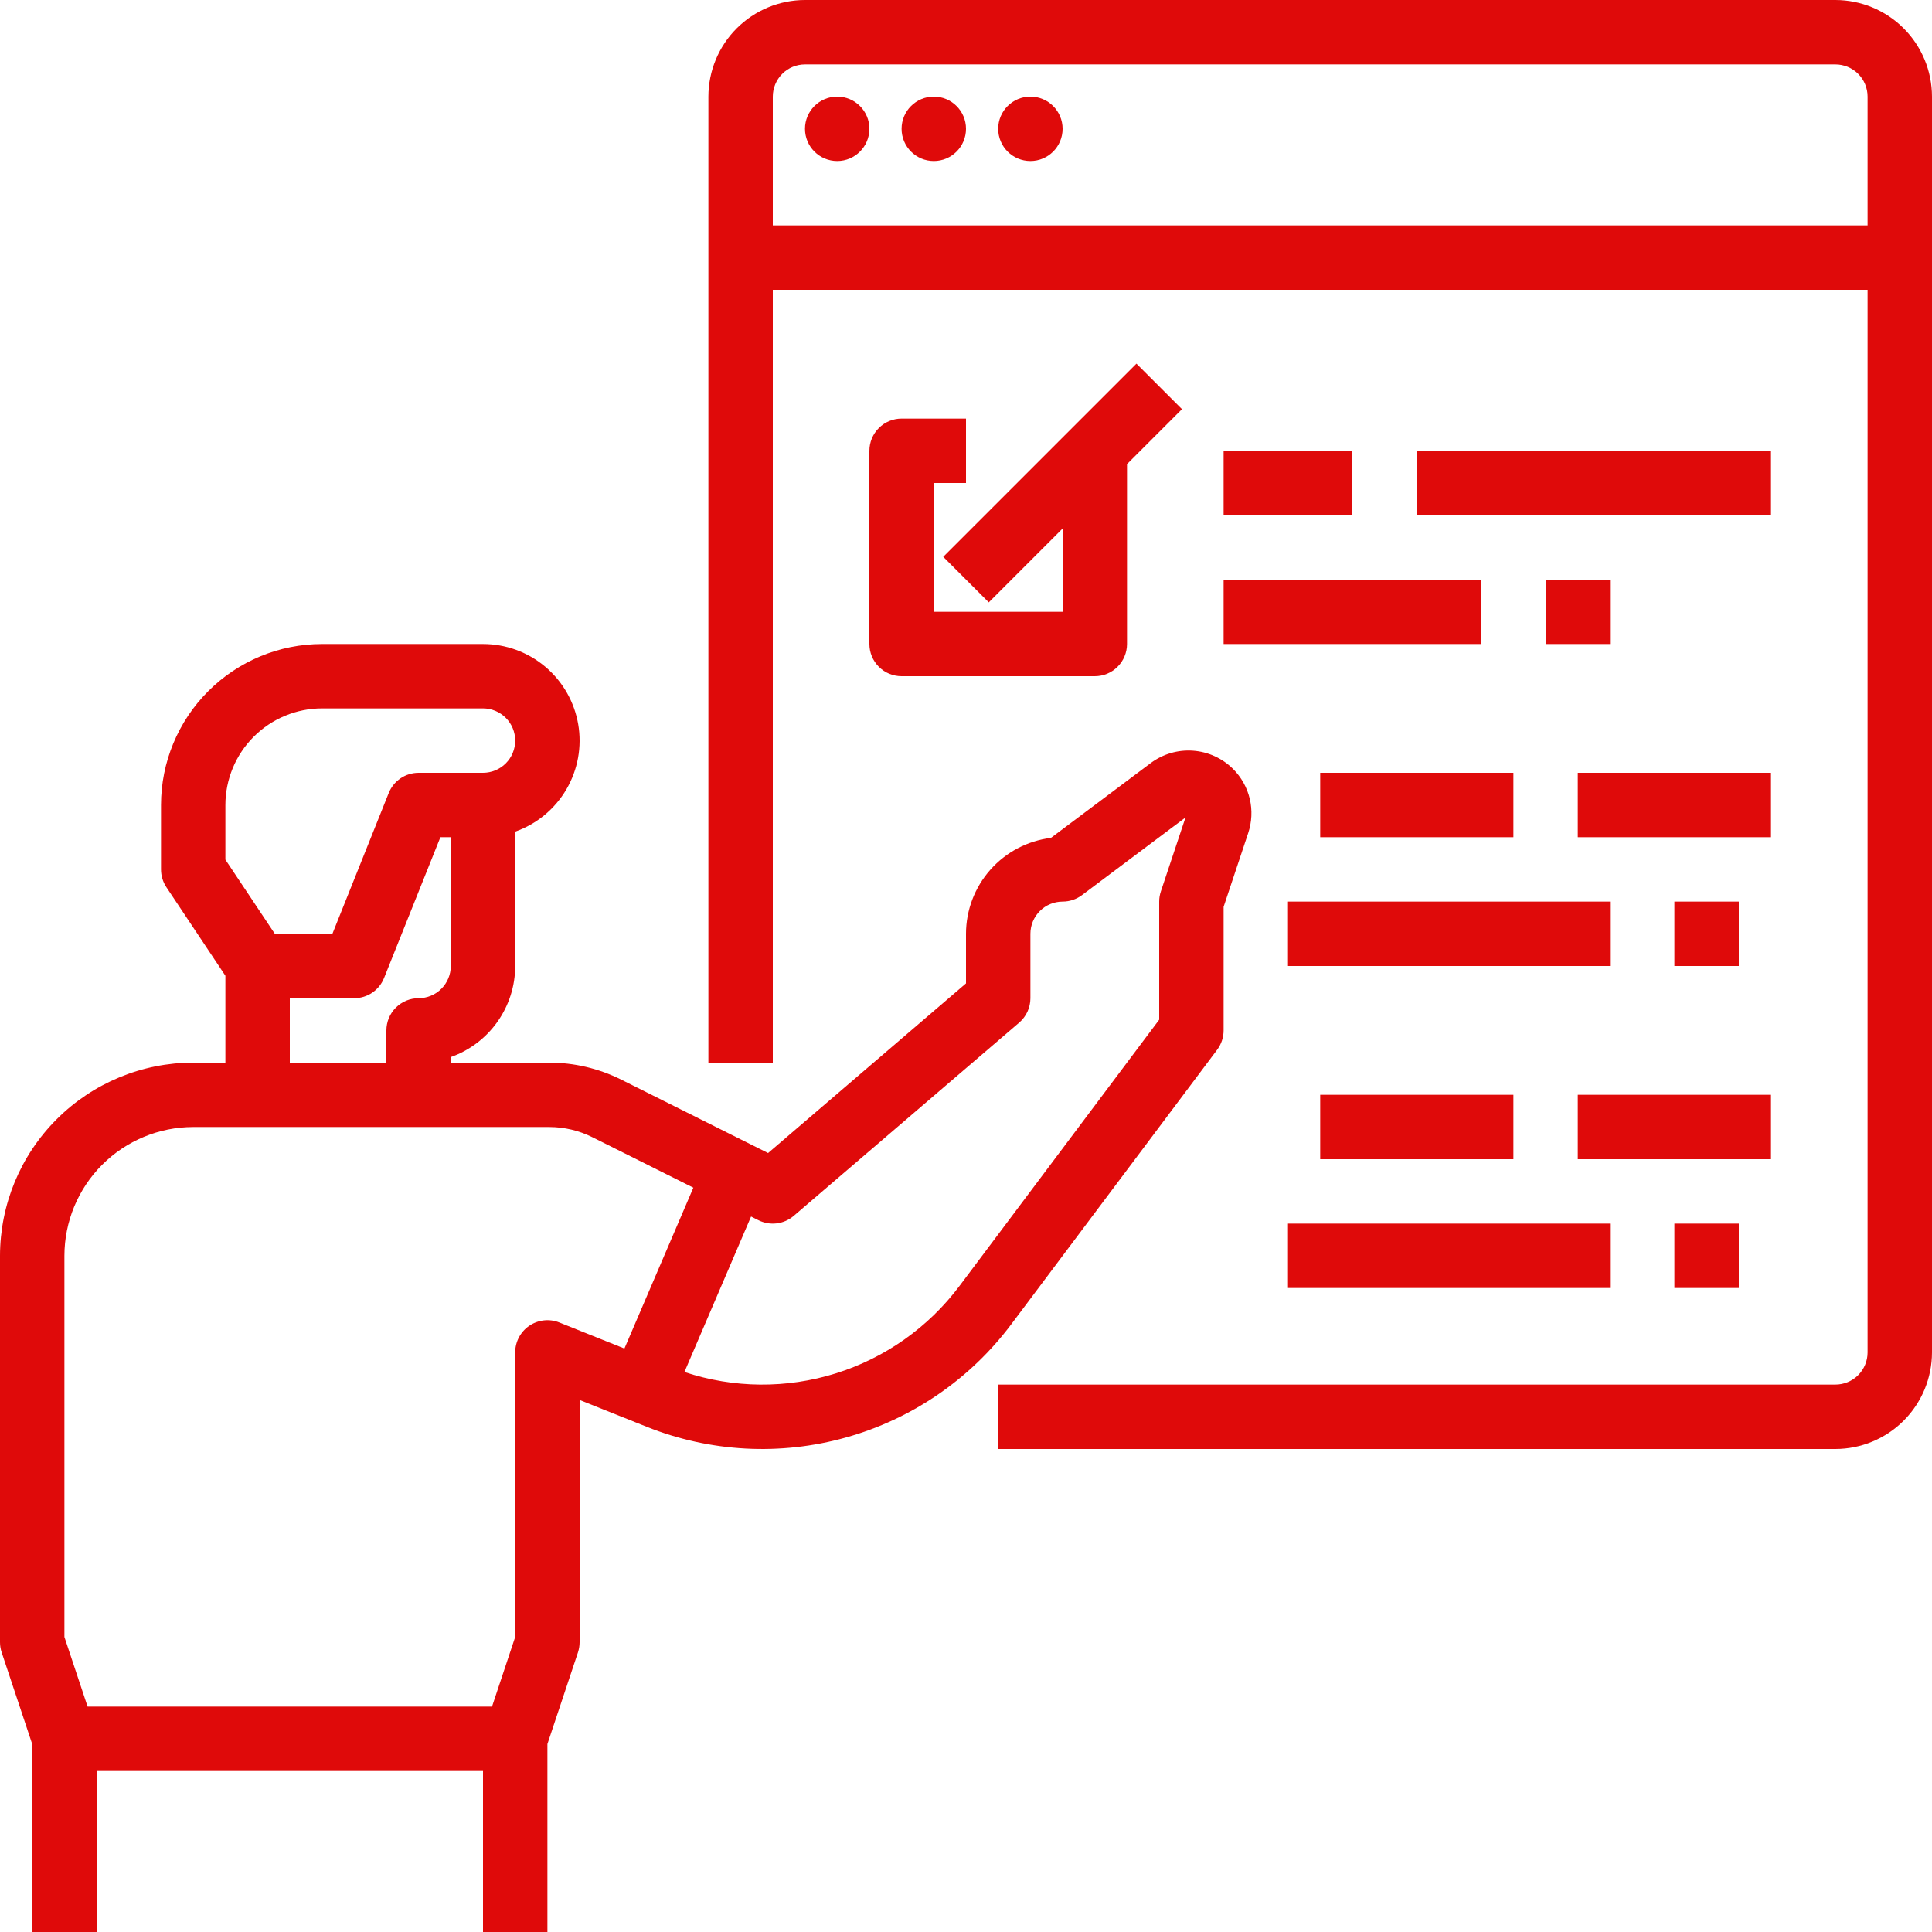
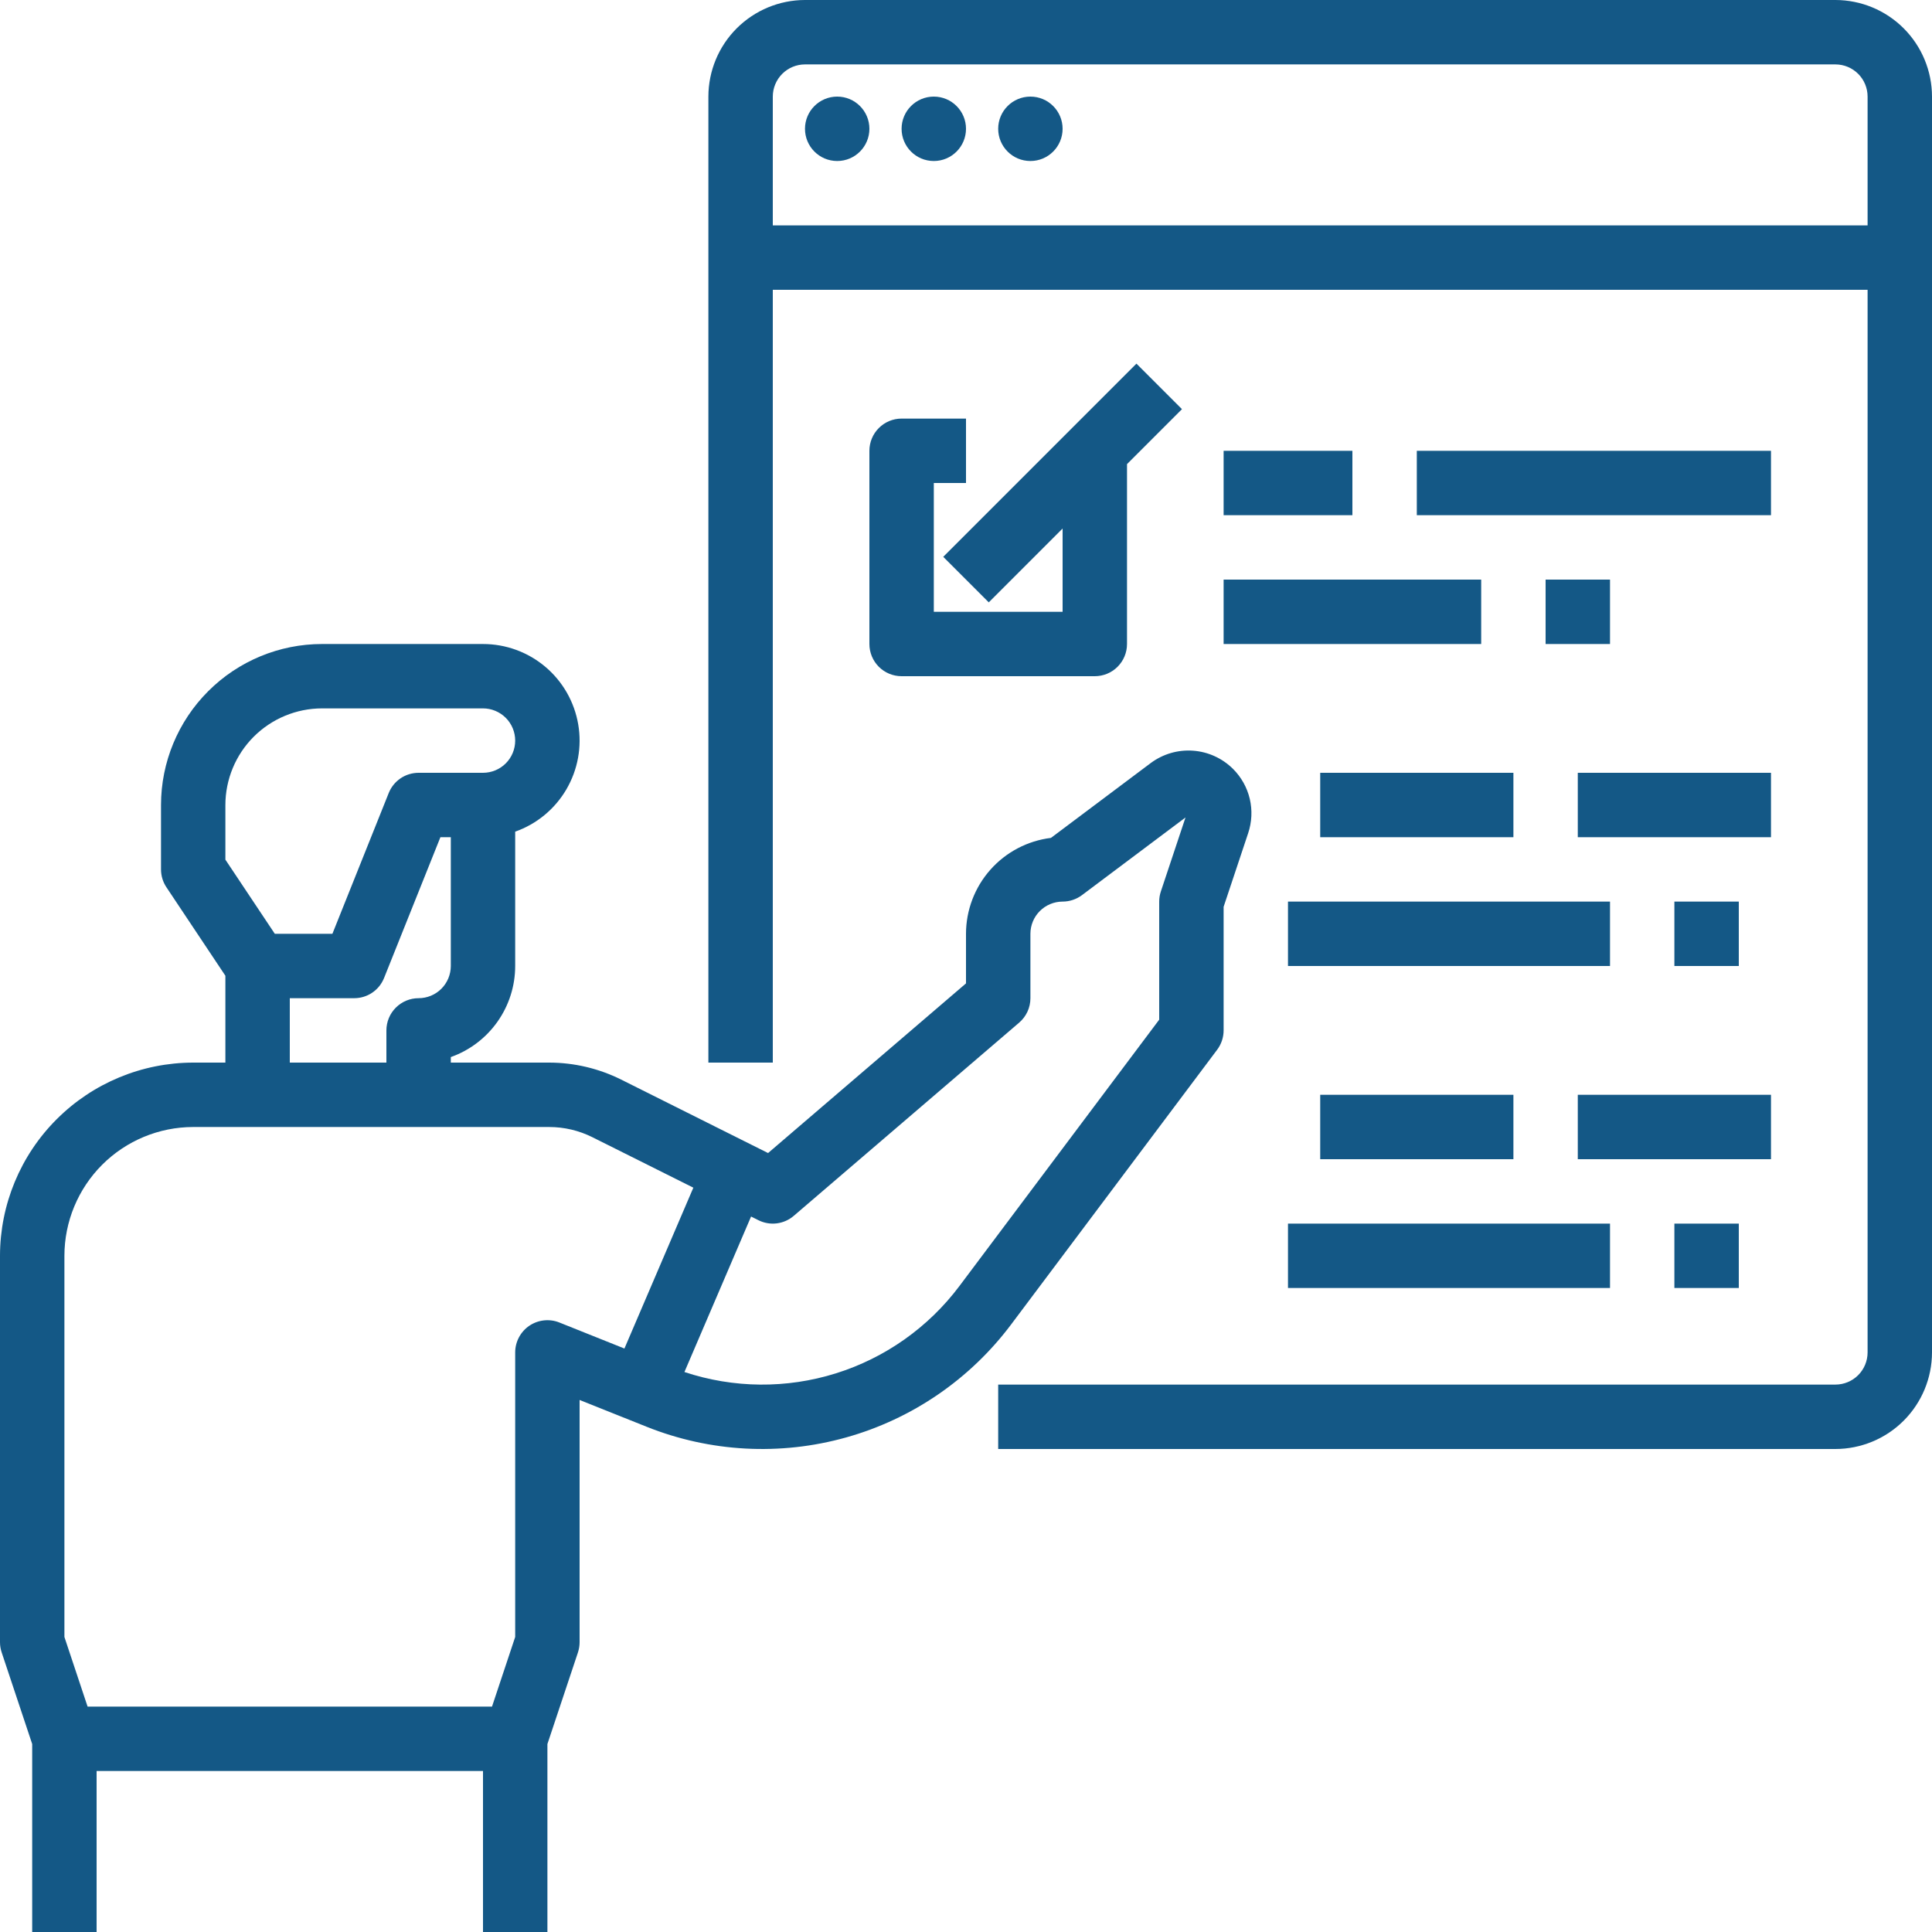
<svg xmlns="http://www.w3.org/2000/svg" width="65" height="65" viewBox="0 0 65 65" fill="none">
-   <path d="M40.95 35.317C41.091 35.129 41.167 34.901 41.167 34.667V30.509L41.993 28.031C42.118 27.658 42.137 27.258 42.047 26.876C41.956 26.493 41.761 26.144 41.482 25.867C41.121 25.509 40.644 25.292 40.136 25.256C39.629 25.22 39.126 25.367 38.718 25.67L35.358 28.19C34.57 28.287 33.844 28.669 33.318 29.263C32.792 29.857 32.501 30.623 32.5 31.417V33.085L25.841 38.793L20.899 36.322C20.147 35.947 19.318 35.751 18.477 35.75H15.167V35.564C15.8 35.34 16.348 34.924 16.736 34.376C17.124 33.827 17.333 33.172 17.333 32.5V27.98C18.056 27.725 18.665 27.222 19.053 26.561C19.441 25.899 19.583 25.122 19.453 24.367C19.323 23.611 18.931 22.926 18.345 22.432C17.759 21.938 17.017 21.667 16.25 21.667H10.833C9.397 21.668 8.02 22.239 7.005 23.255C5.989 24.27 5.418 25.647 5.417 27.083V29.25C5.417 29.464 5.48 29.673 5.599 29.851L7.583 32.828V35.75H6.5C4.777 35.752 3.125 36.437 1.906 37.656C0.687 38.874 0.002 40.527 0 42.25V55.25C7.74122e-06 55.366 0.019 55.482 0.056 55.593L1.083 58.676V65H3.25V59.583H16.25V65H18.417V58.676L19.445 55.593C19.481 55.482 19.5 55.366 19.5 55.25V47.1L21.753 48.001C23.891 48.856 26.25 48.983 28.467 48.361C30.684 47.74 32.634 46.404 34.016 44.563L40.95 35.317ZM7.583 27.083C7.584 26.222 7.927 25.396 8.536 24.786C9.146 24.177 9.972 23.834 10.833 23.833H16.25C16.537 23.833 16.813 23.948 17.016 24.151C17.219 24.354 17.333 24.629 17.333 24.917C17.333 25.204 17.219 25.48 17.016 25.683C16.813 25.886 16.537 26 16.25 26H14.083C13.867 26 13.655 26.065 13.476 26.186C13.297 26.308 13.158 26.48 13.078 26.681L11.183 31.417H9.246L7.583 28.922V27.083ZM9.75 33.583H11.917C12.133 33.583 12.345 33.519 12.524 33.397C12.703 33.276 12.842 33.103 12.922 32.902L14.817 28.167H15.167V32.5C15.166 32.787 15.052 33.063 14.849 33.266C14.646 33.469 14.371 33.583 14.083 33.583C13.796 33.583 13.521 33.697 13.317 33.901C13.114 34.104 13 34.379 13 34.667V35.75H9.75V33.583ZM18.819 44.494C18.655 44.428 18.477 44.404 18.301 44.423C18.125 44.442 17.956 44.504 17.809 44.603C17.663 44.702 17.543 44.836 17.46 44.992C17.377 45.149 17.333 45.323 17.333 45.5V55.074L16.553 57.417H2.947L2.167 55.074V42.25C2.168 41.101 2.625 40 3.437 39.187C4.25 38.375 5.351 37.918 6.5 37.917H18.477C18.982 37.917 19.479 38.035 19.93 38.26L23.327 39.958L21.008 45.37L18.819 44.494ZM32.282 43.263C31.238 44.656 29.783 45.685 28.122 46.205C26.461 46.725 24.679 46.709 23.027 46.16L25.269 40.929L25.515 41.052C25.706 41.148 25.921 41.185 26.132 41.159C26.344 41.133 26.543 41.045 26.705 40.906L34.288 34.406C34.407 34.304 34.502 34.178 34.568 34.036C34.633 33.894 34.667 33.74 34.667 33.583V31.417C34.667 31.13 34.781 30.854 34.984 30.651C35.187 30.448 35.463 30.334 35.75 30.333C35.984 30.333 36.212 30.257 36.4 30.117L39.885 27.503L39.056 29.991C39.019 30.101 39 30.217 39 30.333V34.306L32.282 43.263Z" fill="#DF0A0A" />
-   <path d="M61.75 0H27.083C26.222 0.001 25.396 0.344 24.786 0.953C24.177 1.562 23.834 2.388 23.833 3.25V35.75H26V9.75H62.833V45.5C62.833 45.787 62.719 46.063 62.516 46.266C62.313 46.469 62.037 46.583 61.75 46.583H33.583V48.75H61.75C62.612 48.749 63.438 48.406 64.047 47.797C64.656 47.188 64.999 46.362 65 45.5V3.25C64.999 2.388 64.656 1.562 64.047 0.953C63.438 0.344 62.612 0.001 61.75 0ZM26 7.583V3.25C26 2.963 26.115 2.687 26.318 2.484C26.521 2.281 26.796 2.167 27.083 2.167H61.75C62.037 2.167 62.313 2.281 62.516 2.484C62.719 2.687 62.833 2.963 62.833 3.25V7.583H26Z" fill="#DF0A0A" />
-   <path d="M28.167 5.417C28.765 5.417 29.25 4.932 29.25 4.333C29.25 3.735 28.765 3.25 28.167 3.25C27.568 3.25 27.083 3.735 27.083 4.333C27.083 4.932 27.568 5.417 28.167 5.417Z" fill="#DF0A0A" />
-   <path d="M31.417 5.417C32.015 5.417 32.5 4.932 32.5 4.333C32.5 3.735 32.015 3.25 31.417 3.25C30.818 3.25 30.333 3.735 30.333 4.333C30.333 4.932 30.818 5.417 31.417 5.417Z" fill="#DF0A0A" />
-   <path d="M34.667 5.417C35.265 5.417 35.75 4.932 35.75 4.333C35.75 3.735 35.265 3.25 34.667 3.25C34.068 3.25 33.583 3.735 33.583 4.333C33.583 4.932 34.068 5.417 34.667 5.417Z" fill="#DF0A0A" />
-   <path d="M32.5 16.25V14.083H30.333C30.046 14.083 29.77 14.197 29.567 14.401C29.364 14.604 29.25 14.879 29.25 15.167V21.667C29.25 21.954 29.364 22.23 29.567 22.433C29.77 22.636 30.046 22.75 30.333 22.75H36.833C37.121 22.75 37.396 22.636 37.599 22.433C37.803 22.23 37.917 21.954 37.917 21.667V15.615L39.766 13.766L38.234 12.234L31.734 18.734L33.266 20.266L35.75 17.782V20.583H31.417V16.25H32.5Z" fill="#DF0A0A" />
-   <path d="M41.167 15.167H45.5V17.333H41.167V15.167Z" fill="#DF0A0A" />
-   <path d="M47.667 15.167H59.583V17.333H47.667V15.167Z" fill="#DF0A0A" />
-   <path d="M41.167 19.5H49.833V21.667H41.167V19.5Z" fill="#DF0A0A" />
-   <path d="M52 19.5H54.167V21.667H52V19.5Z" fill="#DF0A0A" />
-   <path d="M53.083 26H59.583V28.167H53.083V26Z" fill="#DF0A0A" />
-   <path d="M44.417 26H50.917V28.167H44.417V26Z" fill="#DF0A0A" />
-   <path d="M43.333 30.333H54.167V32.5H43.333V30.333Z" fill="#DF0A0A" />
-   <path d="M56.333 30.333H58.5V32.5H56.333V30.333Z" fill="#DF0A0A" />
-   <path d="M53.083 36.833H59.583V39H53.083V36.833Z" fill="#DF0A0A" />
-   <path d="M44.417 36.833H50.917V39H44.417V36.833Z" fill="#DF0A0A" />
-   <path d="M43.333 41.167H54.167V43.333H43.333V41.167Z" fill="#DF0A0A" />
-   <path d="M56.333 41.167H58.5V43.333H56.333V41.167Z" fill="#DF0A0A" />
+   <path d="M40.95 35.317C41.091 35.129 41.167 34.901 41.167 34.667V30.509L41.993 28.031C42.118 27.658 42.137 27.258 42.047 26.876C41.956 26.493 41.761 26.144 41.482 25.867C41.121 25.509 40.644 25.292 40.136 25.256C39.629 25.22 39.126 25.367 38.718 25.67L35.358 28.19C34.57 28.287 33.844 28.669 33.318 29.263C32.792 29.857 32.501 30.623 32.5 31.417V33.085L25.841 38.793L20.899 36.322C20.147 35.947 19.318 35.751 18.477 35.75H15.167V35.564C15.8 35.34 16.348 34.924 16.736 34.376C17.124 33.827 17.333 33.172 17.333 32.5V27.98C18.056 27.725 18.665 27.222 19.053 26.561C19.441 25.899 19.583 25.122 19.453 24.367C19.323 23.611 18.931 22.926 18.345 22.432C17.759 21.938 17.017 21.667 16.25 21.667H10.833C9.397 21.668 8.02 22.239 7.005 23.255C5.989 24.27 5.418 25.647 5.417 27.083V29.25C5.417 29.464 5.48 29.673 5.599 29.851L7.583 32.828V35.75H6.5C4.777 35.752 3.125 36.437 1.906 37.656C0.687 38.874 0.002 40.527 0 42.25V55.25C7.74122e-06 55.366 0.019 55.482 0.056 55.593L1.083 58.676V65H3.25V59.583H16.25V65H18.417V58.676L19.445 55.593C19.481 55.482 19.5 55.366 19.5 55.25V47.1L21.753 48.001C23.891 48.856 26.25 48.983 28.467 48.361C30.684 47.74 32.634 46.404 34.016 44.563L40.95 35.317ZM7.583 27.083C7.584 26.222 7.927 25.396 8.536 24.786C9.146 24.177 9.972 23.834 10.833 23.833H16.25C16.537 23.833 16.813 23.948 17.016 24.151C17.219 24.354 17.333 24.629 17.333 24.917C17.333 25.204 17.219 25.48 17.016 25.683C16.813 25.886 16.537 26 16.25 26H14.083C13.867 26 13.655 26.065 13.476 26.186C13.297 26.308 13.158 26.48 13.078 26.681L11.183 31.417H9.246L7.583 28.922V27.083ZM9.75 33.583H11.917C12.133 33.583 12.345 33.519 12.524 33.397C12.703 33.276 12.842 33.103 12.922 32.902L14.817 28.167H15.167V32.5C15.166 32.787 15.052 33.063 14.849 33.266C14.646 33.469 14.371 33.583 14.083 33.583C13.796 33.583 13.521 33.697 13.317 33.901C13.114 34.104 13 34.379 13 34.667V35.75H9.75V33.583ZM18.819 44.494C18.655 44.428 18.477 44.404 18.301 44.423C18.125 44.442 17.956 44.504 17.809 44.603C17.663 44.702 17.543 44.836 17.46 44.992C17.377 45.149 17.333 45.323 17.333 45.5V55.074L16.553 57.417H2.947L2.167 55.074V42.25C2.168 41.101 2.625 40 3.437 39.187C4.25 38.375 5.351 37.918 6.5 37.917H18.477C18.982 37.917 19.479 38.035 19.93 38.26L23.327 39.958L21.008 45.37L18.819 44.494ZM32.282 43.263C31.238 44.656 29.783 45.685 28.122 46.205C26.461 46.725 24.679 46.709 23.027 46.16L25.269 40.929L25.515 41.052C25.706 41.148 25.921 41.185 26.132 41.159C26.344 41.133 26.543 41.045 26.705 40.906L34.288 34.406C34.407 34.304 34.502 34.178 34.568 34.036C34.633 33.894 34.667 33.74 34.667 33.583V31.417C34.667 31.13 34.781 30.854 34.984 30.651C35.187 30.448 35.463 30.334 35.75 30.333C35.984 30.333 36.212 30.257 36.4 30.117L39.885 27.503L39.056 29.991C39.019 30.101 39 30.217 39 30.333V34.306L32.282 43.263Z" fill="#145886" />
+   <path d="M61.75 0H27.083C26.222 0.001 25.396 0.344 24.786 0.953C24.177 1.562 23.834 2.388 23.833 3.25V35.75H26V9.75H62.833V45.5C62.833 45.787 62.719 46.063 62.516 46.266C62.313 46.469 62.037 46.583 61.75 46.583H33.583V48.75H61.75C62.612 48.749 63.438 48.406 64.047 47.797C64.656 47.188 64.999 46.362 65 45.5V3.25C64.999 2.388 64.656 1.562 64.047 0.953C63.438 0.344 62.612 0.001 61.75 0ZM26 7.583V3.25C26 2.963 26.115 2.687 26.318 2.484C26.521 2.281 26.796 2.167 27.083 2.167H61.75C62.037 2.167 62.313 2.281 62.516 2.484C62.719 2.687 62.833 2.963 62.833 3.25V7.583H26Z" fill="#145886" />
+   <path d="M28.167 5.417C28.765 5.417 29.25 4.932 29.25 4.333C29.25 3.735 28.765 3.25 28.167 3.25C27.568 3.25 27.083 3.735 27.083 4.333C27.083 4.932 27.568 5.417 28.167 5.417Z" fill="#145886" />
+   <path d="M31.417 5.417C32.015 5.417 32.5 4.932 32.5 4.333C32.5 3.735 32.015 3.25 31.417 3.25C30.818 3.25 30.333 3.735 30.333 4.333C30.333 4.932 30.818 5.417 31.417 5.417Z" fill="#145886" />
+   <path d="M34.667 5.417C35.265 5.417 35.75 4.932 35.75 4.333C35.75 3.735 35.265 3.25 34.667 3.25C34.068 3.25 33.583 3.735 33.583 4.333C33.583 4.932 34.068 5.417 34.667 5.417Z" fill="#145886" />
+   <path d="M32.5 16.25V14.083H30.333C30.046 14.083 29.77 14.197 29.567 14.401C29.364 14.604 29.25 14.879 29.25 15.167V21.667C29.25 21.954 29.364 22.23 29.567 22.433C29.77 22.636 30.046 22.75 30.333 22.75H36.833C37.121 22.75 37.396 22.636 37.599 22.433C37.803 22.23 37.917 21.954 37.917 21.667V15.615L39.766 13.766L38.234 12.234L31.734 18.734L33.266 20.266L35.75 17.782V20.583H31.417V16.25H32.5Z" fill="#145886" />
+   <path d="M41.167 15.167H45.5V17.333H41.167V15.167Z" fill="#145886" />
+   <path d="M47.667 15.167H59.583V17.333H47.667V15.167Z" fill="#145886" />
+   <path d="M41.167 19.5H49.833V21.667H41.167V19.5Z" fill="#145886" />
+   <path d="M52 19.5H54.167V21.667H52V19.5Z" fill="#145886" />
+   <path d="M53.083 26H59.583V28.167H53.083V26Z" fill="#145886" />
+   <path d="M44.417 26H50.917V28.167H44.417V26Z" fill="#145886" />
+   <path d="M43.333 30.333H54.167V32.5H43.333V30.333Z" fill="#145886" />
+   <path d="M56.333 30.333H58.5V32.5H56.333V30.333Z" fill="#145886" />
+   <path d="M53.083 36.833H59.583V39H53.083V36.833Z" fill="#145886" />
+   <path d="M44.417 36.833H50.917V39H44.417V36.833Z" fill="#145886" />
+   <path d="M43.333 41.167H54.167V43.333H43.333V41.167Z" fill="#145886" />
+   <path d="M56.333 41.167H58.5V43.333H56.333V41.167Z" fill="#145886" />
</svg>
